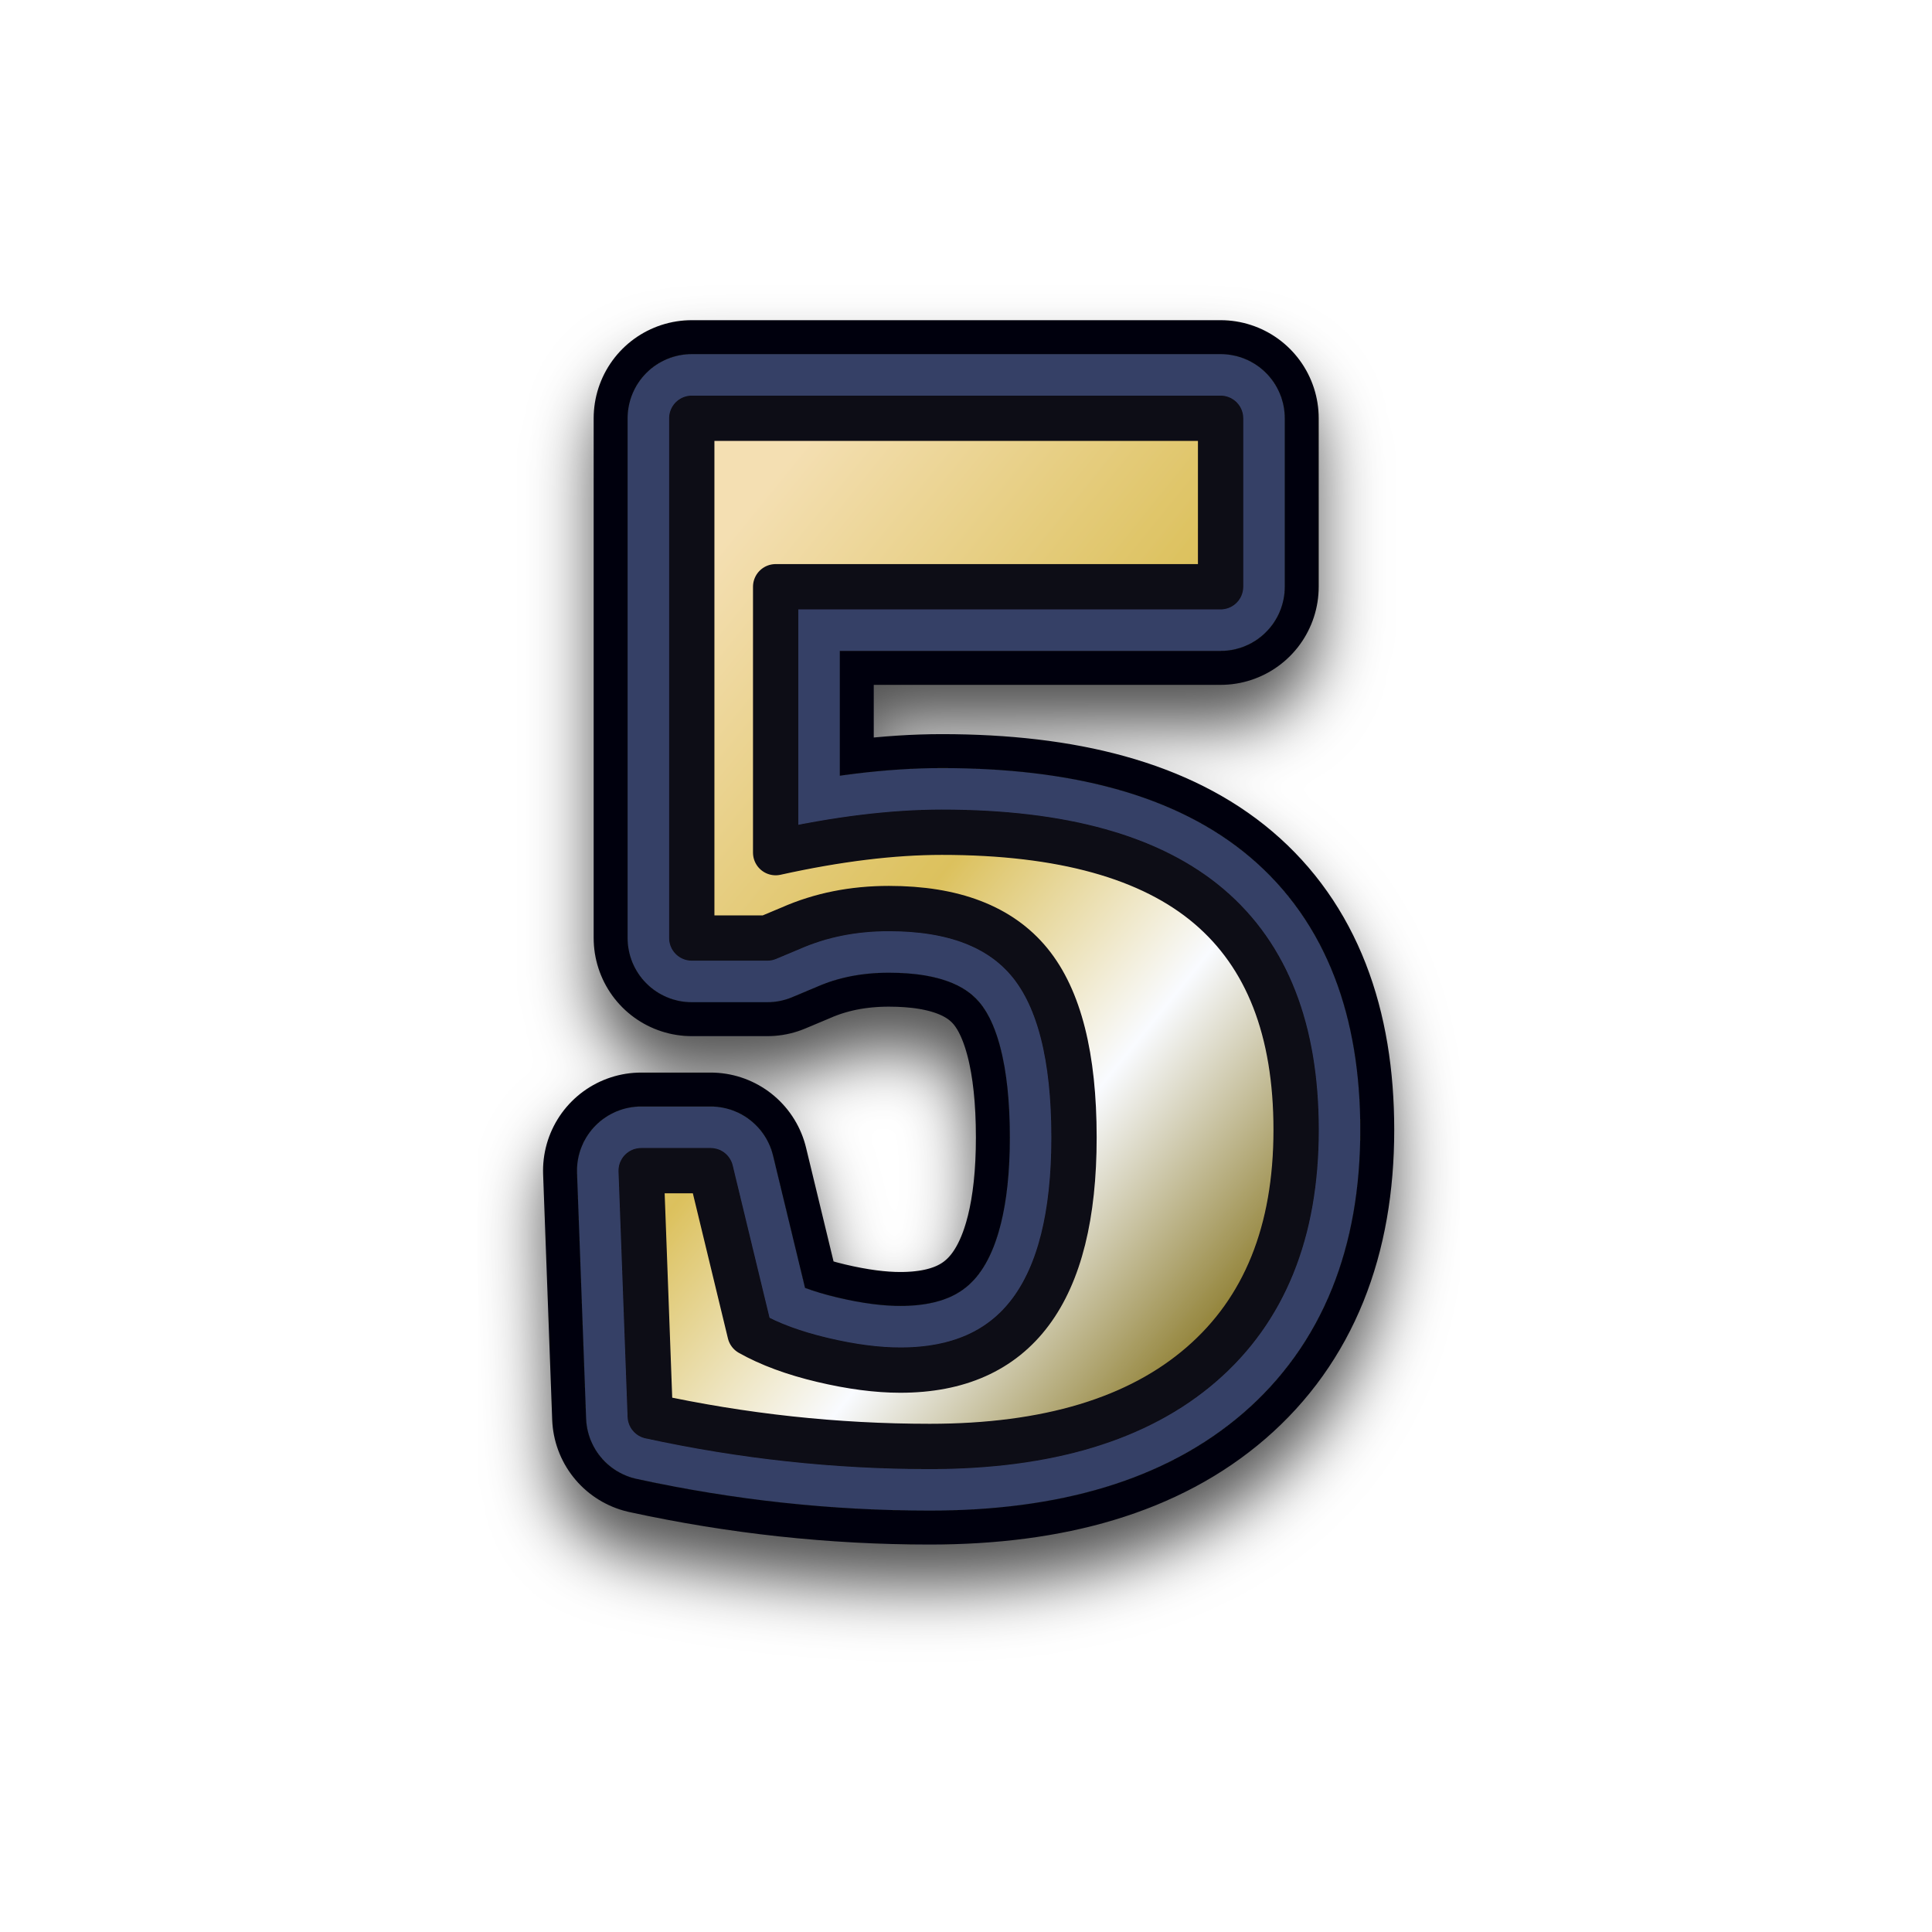
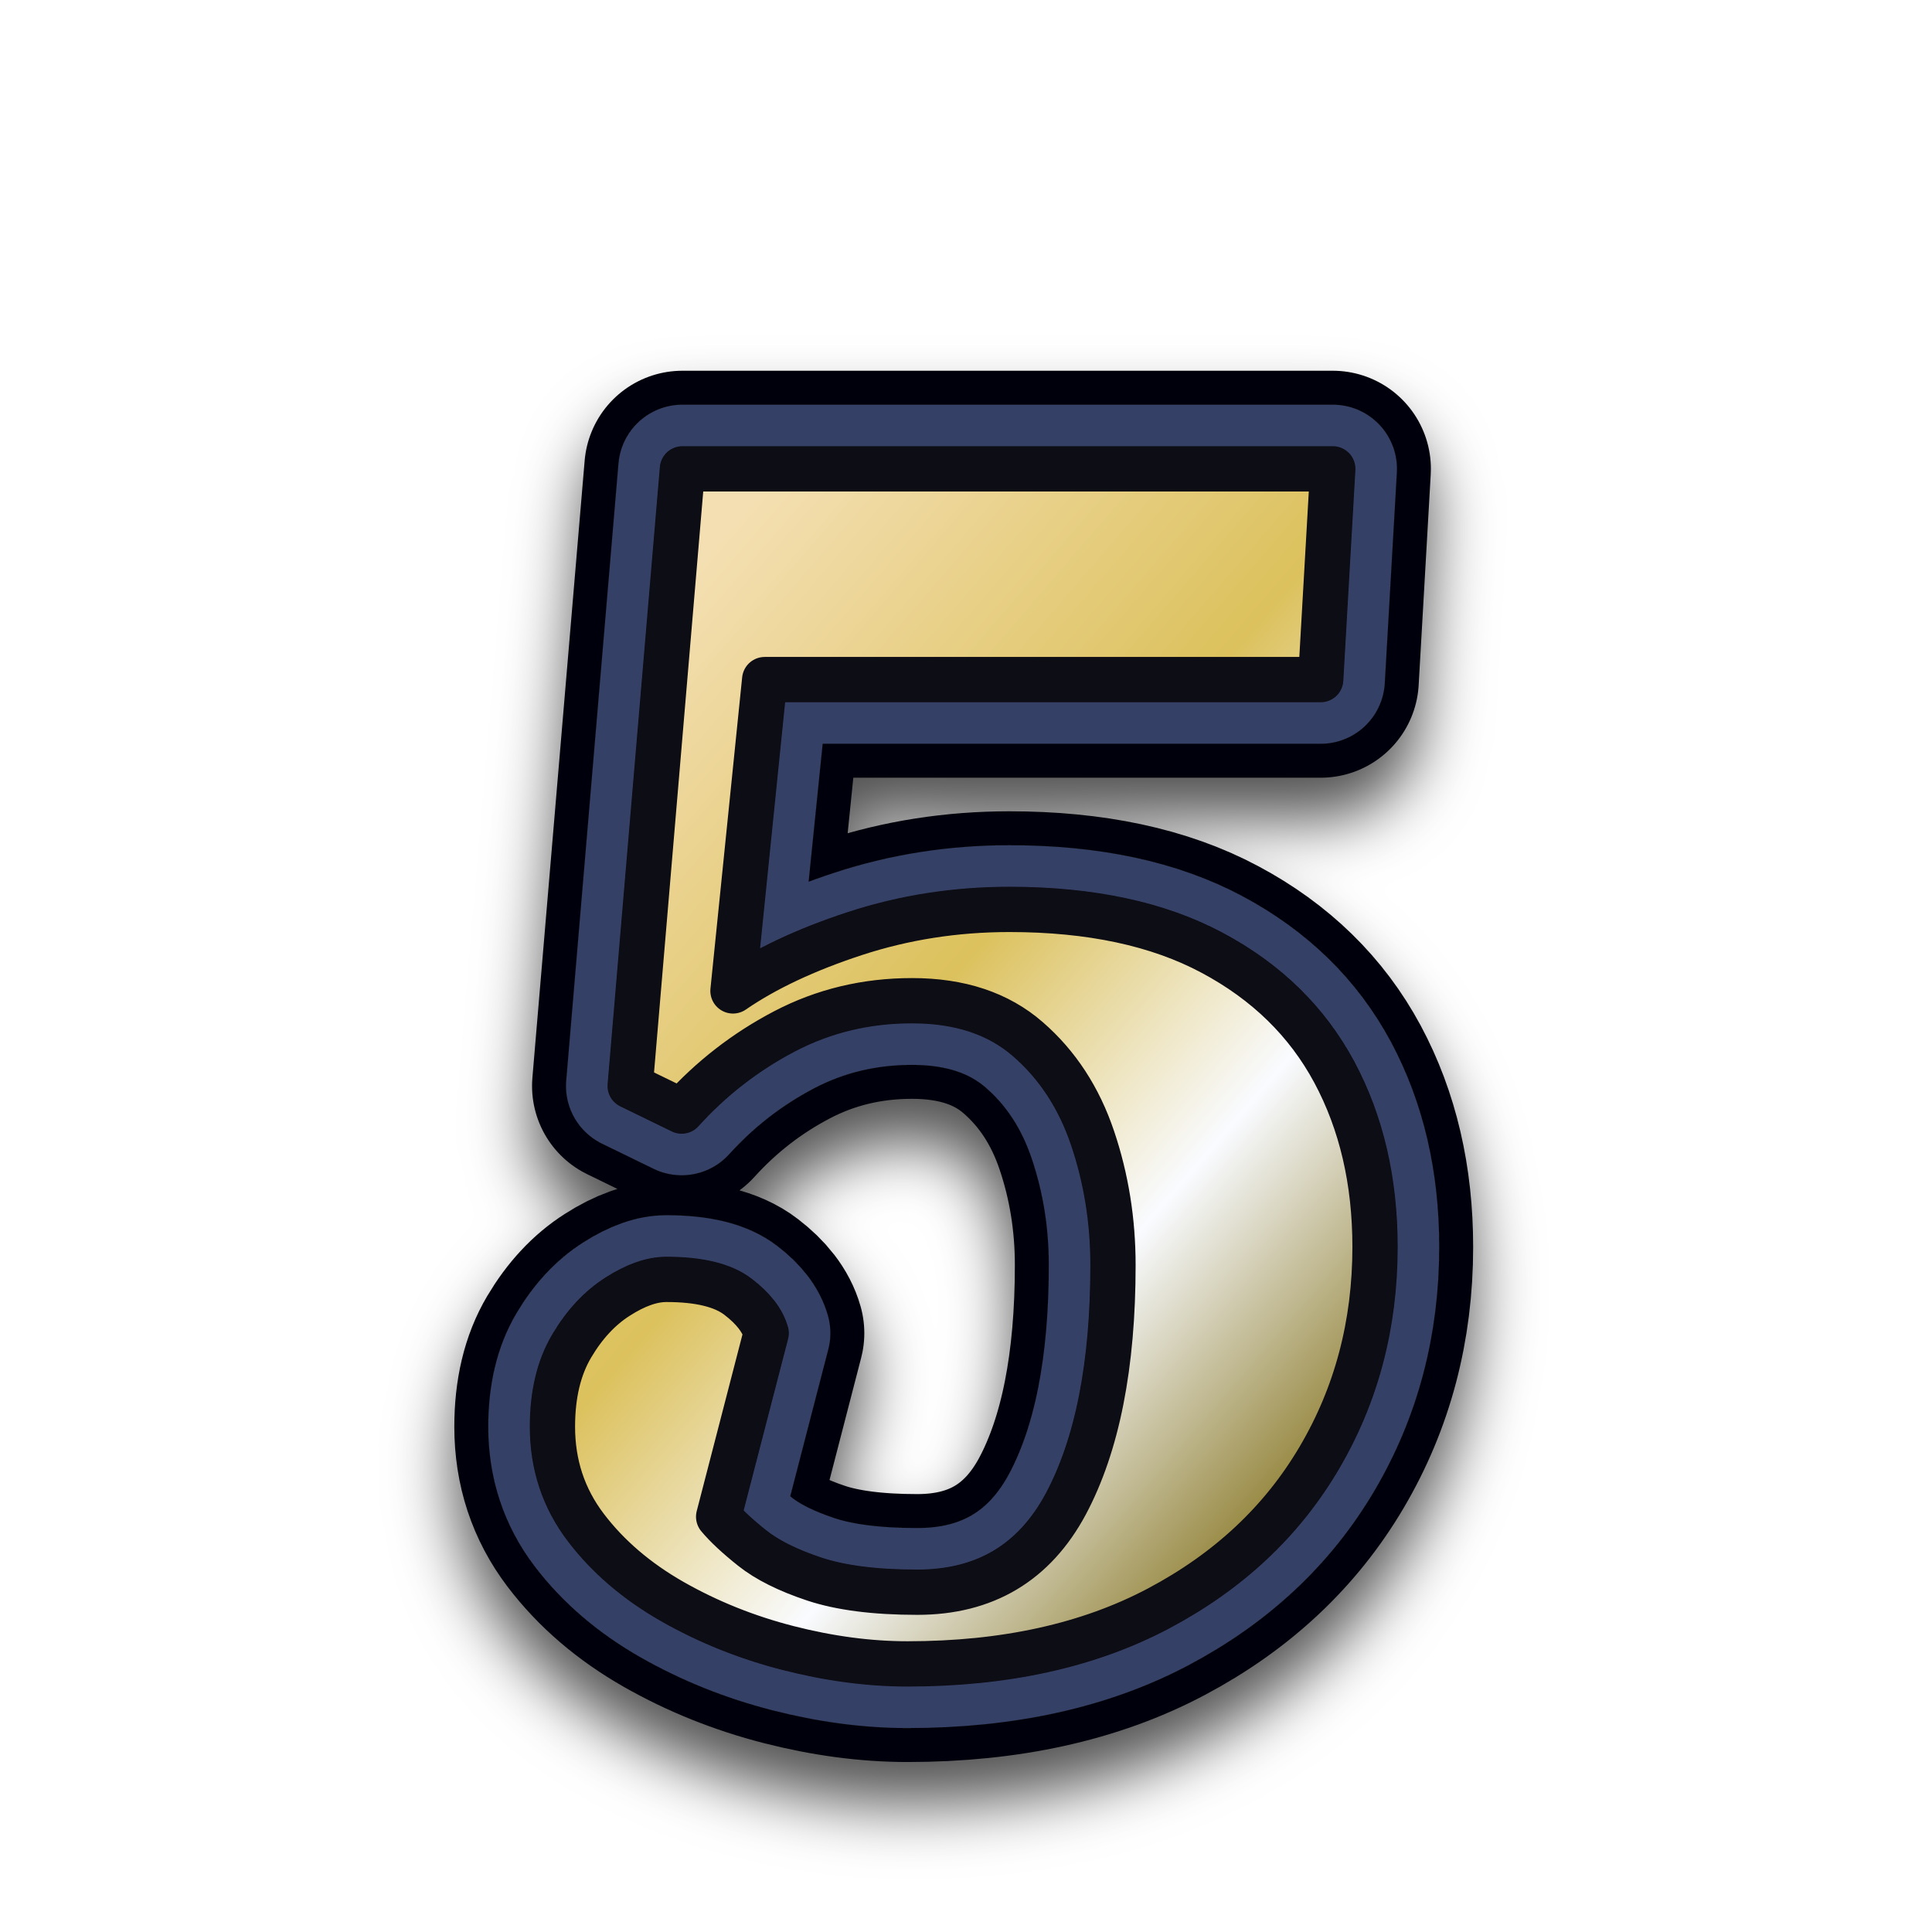
<svg xmlns="http://www.w3.org/2000/svg" viewBox="0 0 1024 1024" role="img" aria-label="LN 5 dan">
  <defs>
    <linearGradient id="lnfill" x1="18%" x2="84%" y1="8%" y2="92%">
      <stop offset="0" stop-color="#f4dfb2" />
      <stop offset="0.43" stop-color="#dcc15d" />
      <stop offset="0.72" stop-color="#f9fbff" />
      <stop offset="1" stop-color="#8f7f32" />
    </linearGradient>
    <filter id="shadow" x="-25%" y="-25%" width="150%" height="150%">
      <feDropShadow dx="0" dy="22" stdDeviation="17" flood-color="#000" flood-opacity="0.68" />
    </filter>
  </defs>
  <g filter="url(#shadow)">
-     <text x="512" y="526" text-anchor="middle" dominant-baseline="middle" font-family="Georgia, 'Times New Roman', serif" font-size="820" font-weight="900" fill="none" stroke="#050509" stroke-width="104" stroke-linejoin="round">5</text>
-     <text x="512" y="526" text-anchor="middle" dominant-baseline="middle" font-family="Georgia, 'Times New Roman', serif" font-size="820" font-weight="900" fill="none" stroke="#364166" stroke-width="68" stroke-linejoin="round">5</text>
-     <text x="512" y="526" text-anchor="middle" dominant-baseline="middle" font-family="Georgia, 'Times New Roman', serif" font-size="820" font-weight="900" fill="url(#lnfill)" stroke="#0d0a12" stroke-width="24" stroke-linejoin="round">5</text>
+     <path d="M481.0 881.9L481.0 881.9Q450.5 881.9 417.7 873.5Q384.9 865.1 356.4 848.9Q328.0 832.7 310.4 809.5Q292.8 786.3 292.8 756.2L292.8 756.2Q292.8 730.6 303.0 713.4Q313.2 696.2 327.4 687.2Q341.6 678.1 353.2 678.1L353.2 678.1Q379.3 678.1 391.3 687.4Q403.3 696.6 406.1 706.6L406.1 706.6L380.9 803.9Q386.9 811.1 398.7 820.5Q410.5 829.9 431.5 836.9Q452.5 843.9 486.2 843.9L486.2 843.9Q539.8 843.9 564.9 797.1Q589.9 750.2 589.9 670.5L589.9 670.5Q589.9 635.3 579.1 603.3Q568.3 571.2 544.8 550.8Q521.4 530.4 483.4 530.4L483.4 530.4Q446.9 530.4 415.9 546.6Q384.9 562.8 361.3 588.9L361.3 588.9L334.0 575.6L361.7 248.5L706.4 248.5L700.0 360.2L405.3 360.2L388.5 525.2Q414.1 507.6 453.1 494.8Q492.2 482.0 535.0 482.0L535.0 482.0Q599.5 482.0 642.5 505.0Q685.6 528.0 707.2 568.2Q728.8 608.5 728.8 660.9L728.8 660.9Q728.8 722.6 699.2 772.8Q669.6 823.1 614.1 852.5Q558.6 881.9 481.0 881.9Z" fill="none" stroke="#050509" stroke-width="104" stroke-linejoin="round" />
+     <path d="M481.0 881.9L481.0 881.9Q450.5 881.9 417.7 873.5Q384.9 865.1 356.4 848.9Q328.0 832.7 310.4 809.5Q292.8 786.3 292.8 756.2L292.8 756.2Q292.8 730.6 303.0 713.4Q313.2 696.2 327.4 687.2Q341.6 678.1 353.2 678.1L353.2 678.1Q379.3 678.1 391.3 687.4Q403.3 696.6 406.1 706.6L406.1 706.6L380.9 803.9Q386.9 811.1 398.7 820.5Q410.5 829.9 431.5 836.9Q452.5 843.9 486.2 843.9L486.2 843.9Q539.8 843.9 564.9 797.1Q589.9 750.2 589.9 670.5L589.9 670.5Q589.9 635.3 579.1 603.3Q568.3 571.2 544.8 550.8Q521.4 530.4 483.4 530.4L483.4 530.4Q446.9 530.4 415.9 546.6Q384.9 562.8 361.3 588.9L361.3 588.9L334.0 575.6L361.7 248.5L706.4 248.5L700.0 360.2L405.3 360.2L388.5 525.2Q414.1 507.6 453.1 494.8Q492.2 482.0 535.0 482.0L535.0 482.0Q599.5 482.0 642.5 505.0Q685.6 528.0 707.2 568.2Q728.8 608.5 728.8 660.9L728.8 660.9Q728.8 722.6 699.2 772.8Q669.6 823.1 614.1 852.5Q558.6 881.9 481.0 881.9Z" fill="none" stroke="#364166" stroke-width="68" stroke-linejoin="round" />
+     <path d="M481.0 881.9L481.0 881.9Q450.5 881.9 417.7 873.5Q384.9 865.1 356.4 848.9Q328.0 832.7 310.4 809.5Q292.8 786.3 292.8 756.2L292.8 756.2Q292.8 730.6 303.0 713.4Q313.2 696.2 327.4 687.2Q341.6 678.1 353.2 678.1L353.2 678.1Q379.3 678.1 391.3 687.4Q403.3 696.6 406.1 706.6L406.1 706.6L380.9 803.9Q386.9 811.1 398.7 820.5Q410.5 829.9 431.5 836.9Q452.5 843.9 486.2 843.9L486.2 843.9Q539.8 843.9 564.9 797.1Q589.9 750.2 589.9 670.5L589.9 670.5Q589.9 635.3 579.1 603.3Q568.3 571.2 544.8 550.8Q521.4 530.4 483.4 530.4L483.4 530.4Q446.9 530.4 415.9 546.6Q384.9 562.8 361.3 588.9L361.3 588.9L334.0 575.6L361.7 248.5L706.4 248.5L700.0 360.2L405.3 360.2L388.5 525.2Q414.1 507.6 453.1 494.8Q492.2 482.0 535.0 482.0L535.0 482.0Q599.5 482.0 642.5 505.0Q685.6 528.0 707.2 568.2Q728.8 608.5 728.8 660.9L728.8 660.9Q728.8 722.6 699.2 772.8Q669.6 823.1 614.1 852.5Q558.6 881.9 481.0 881.9Z" fill="url(#lnfill)" stroke="#0d0a12" stroke-width="24" stroke-linejoin="round" />
  </g>
</svg>
